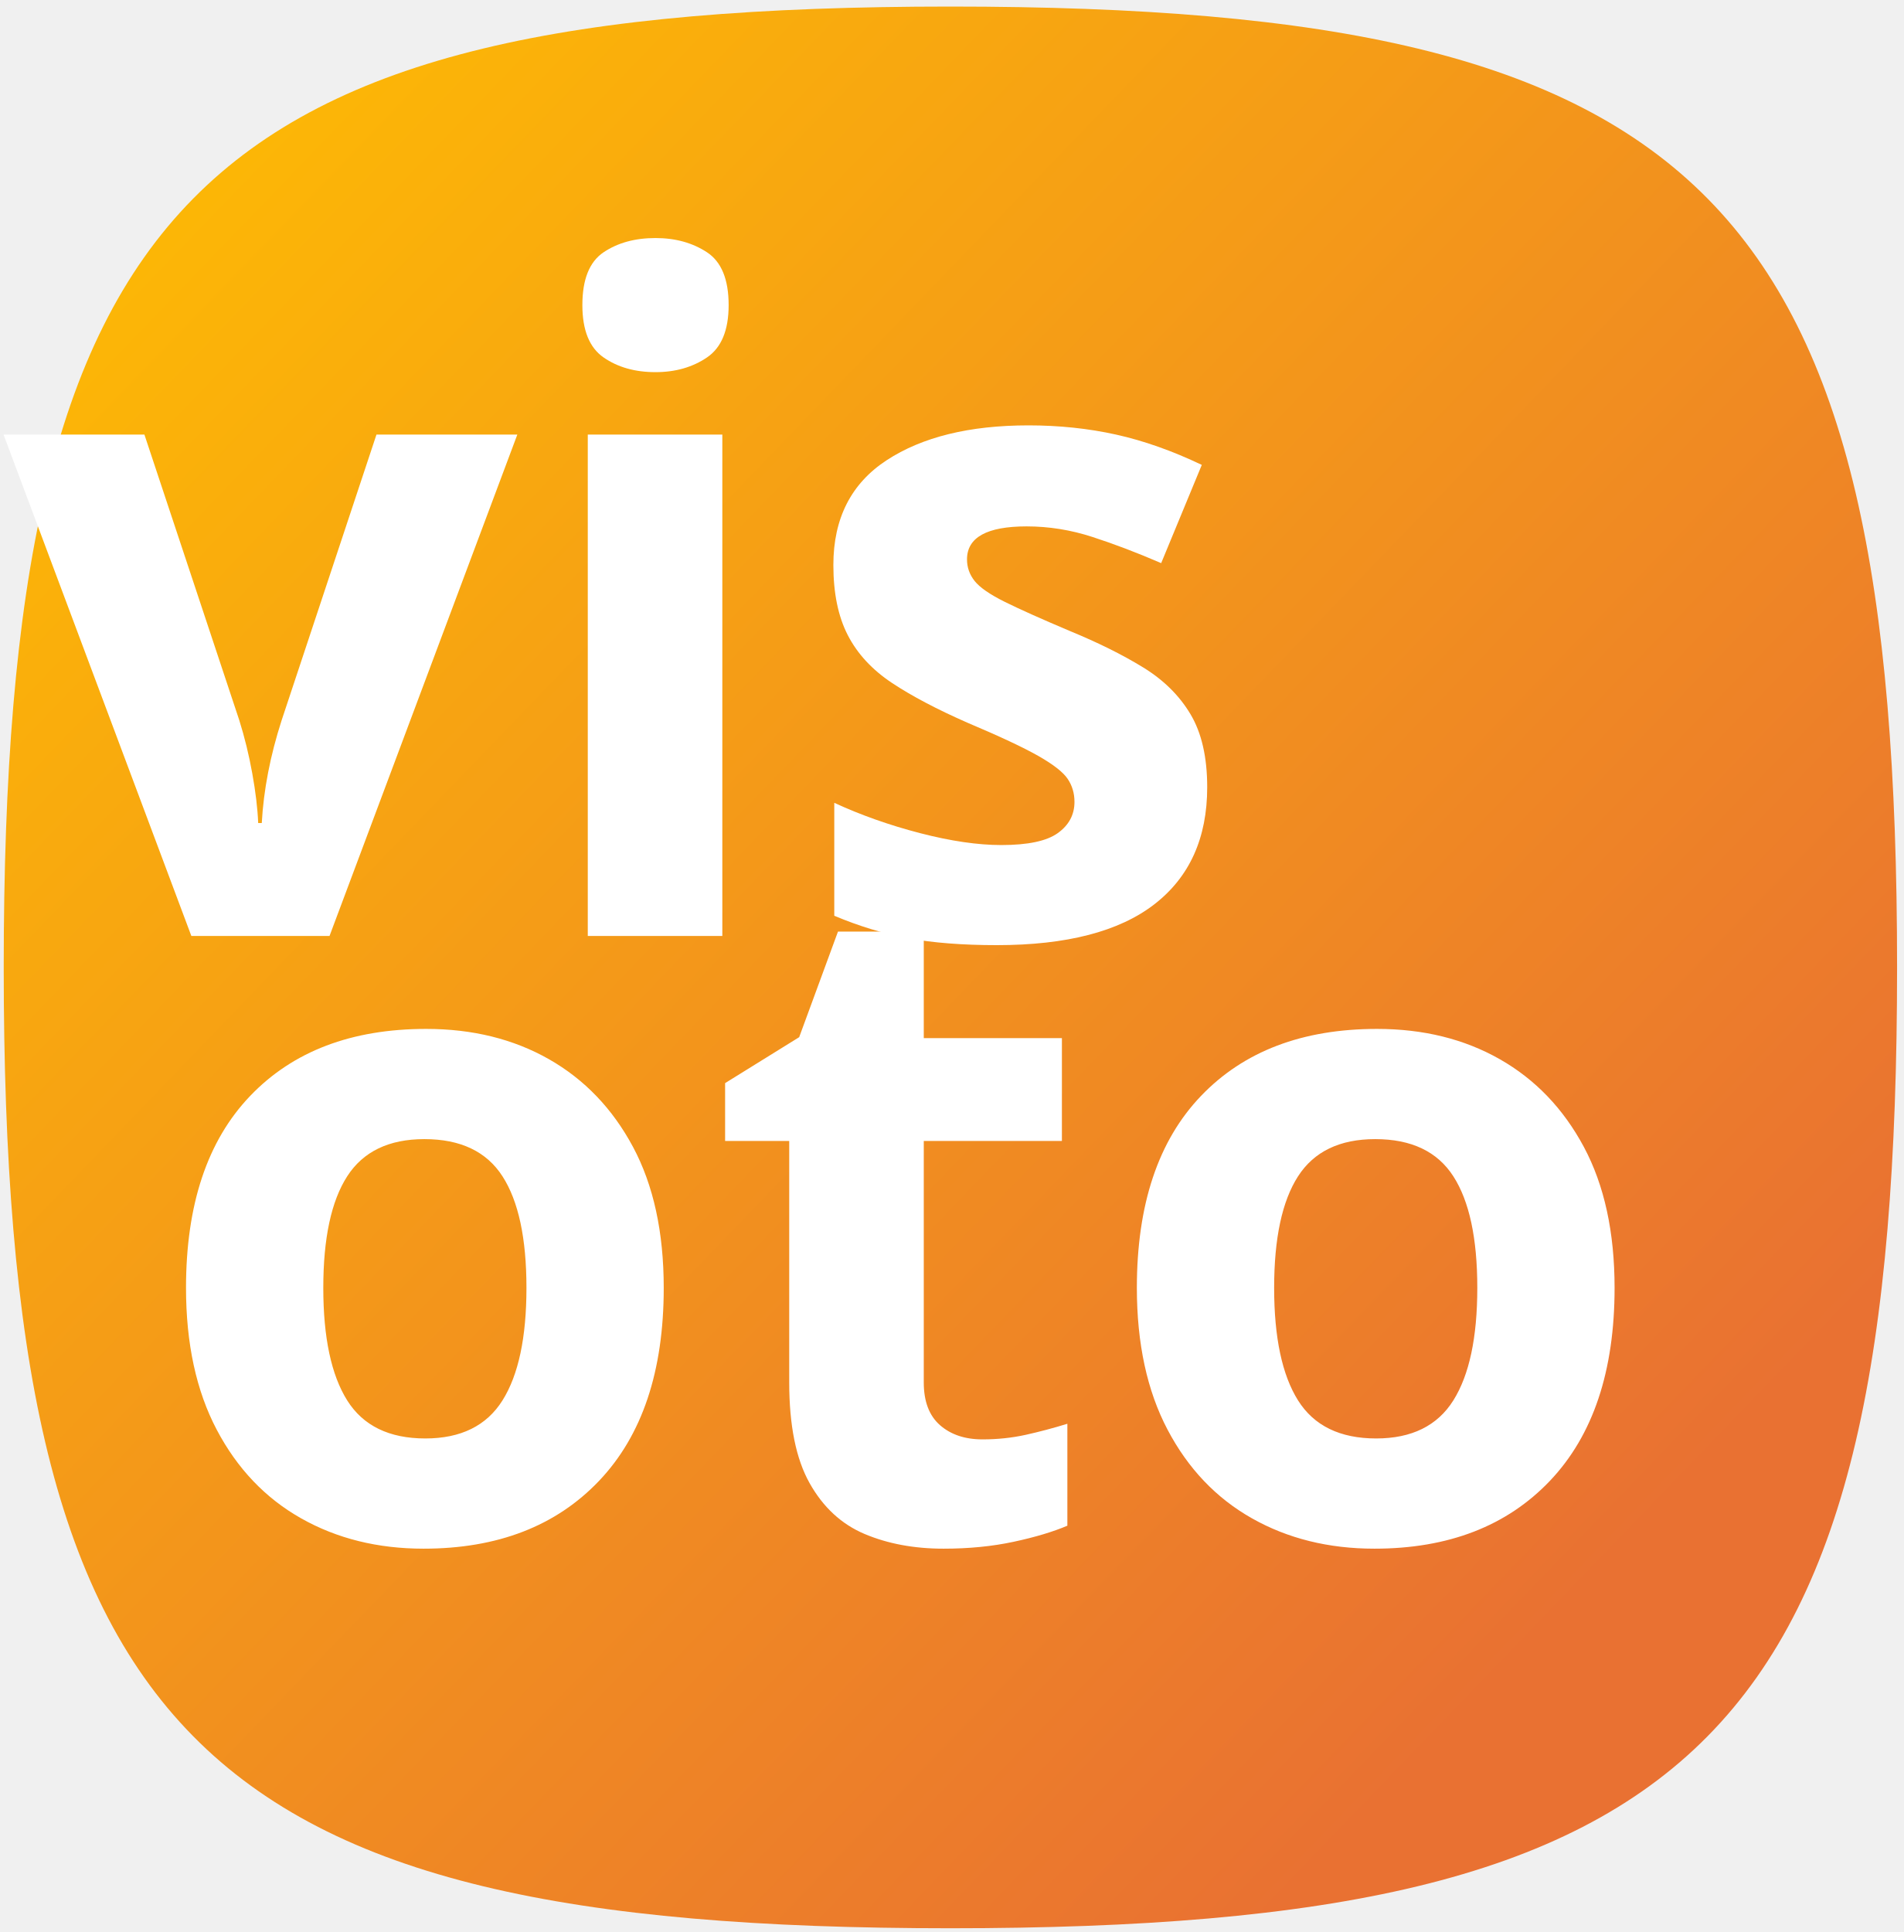
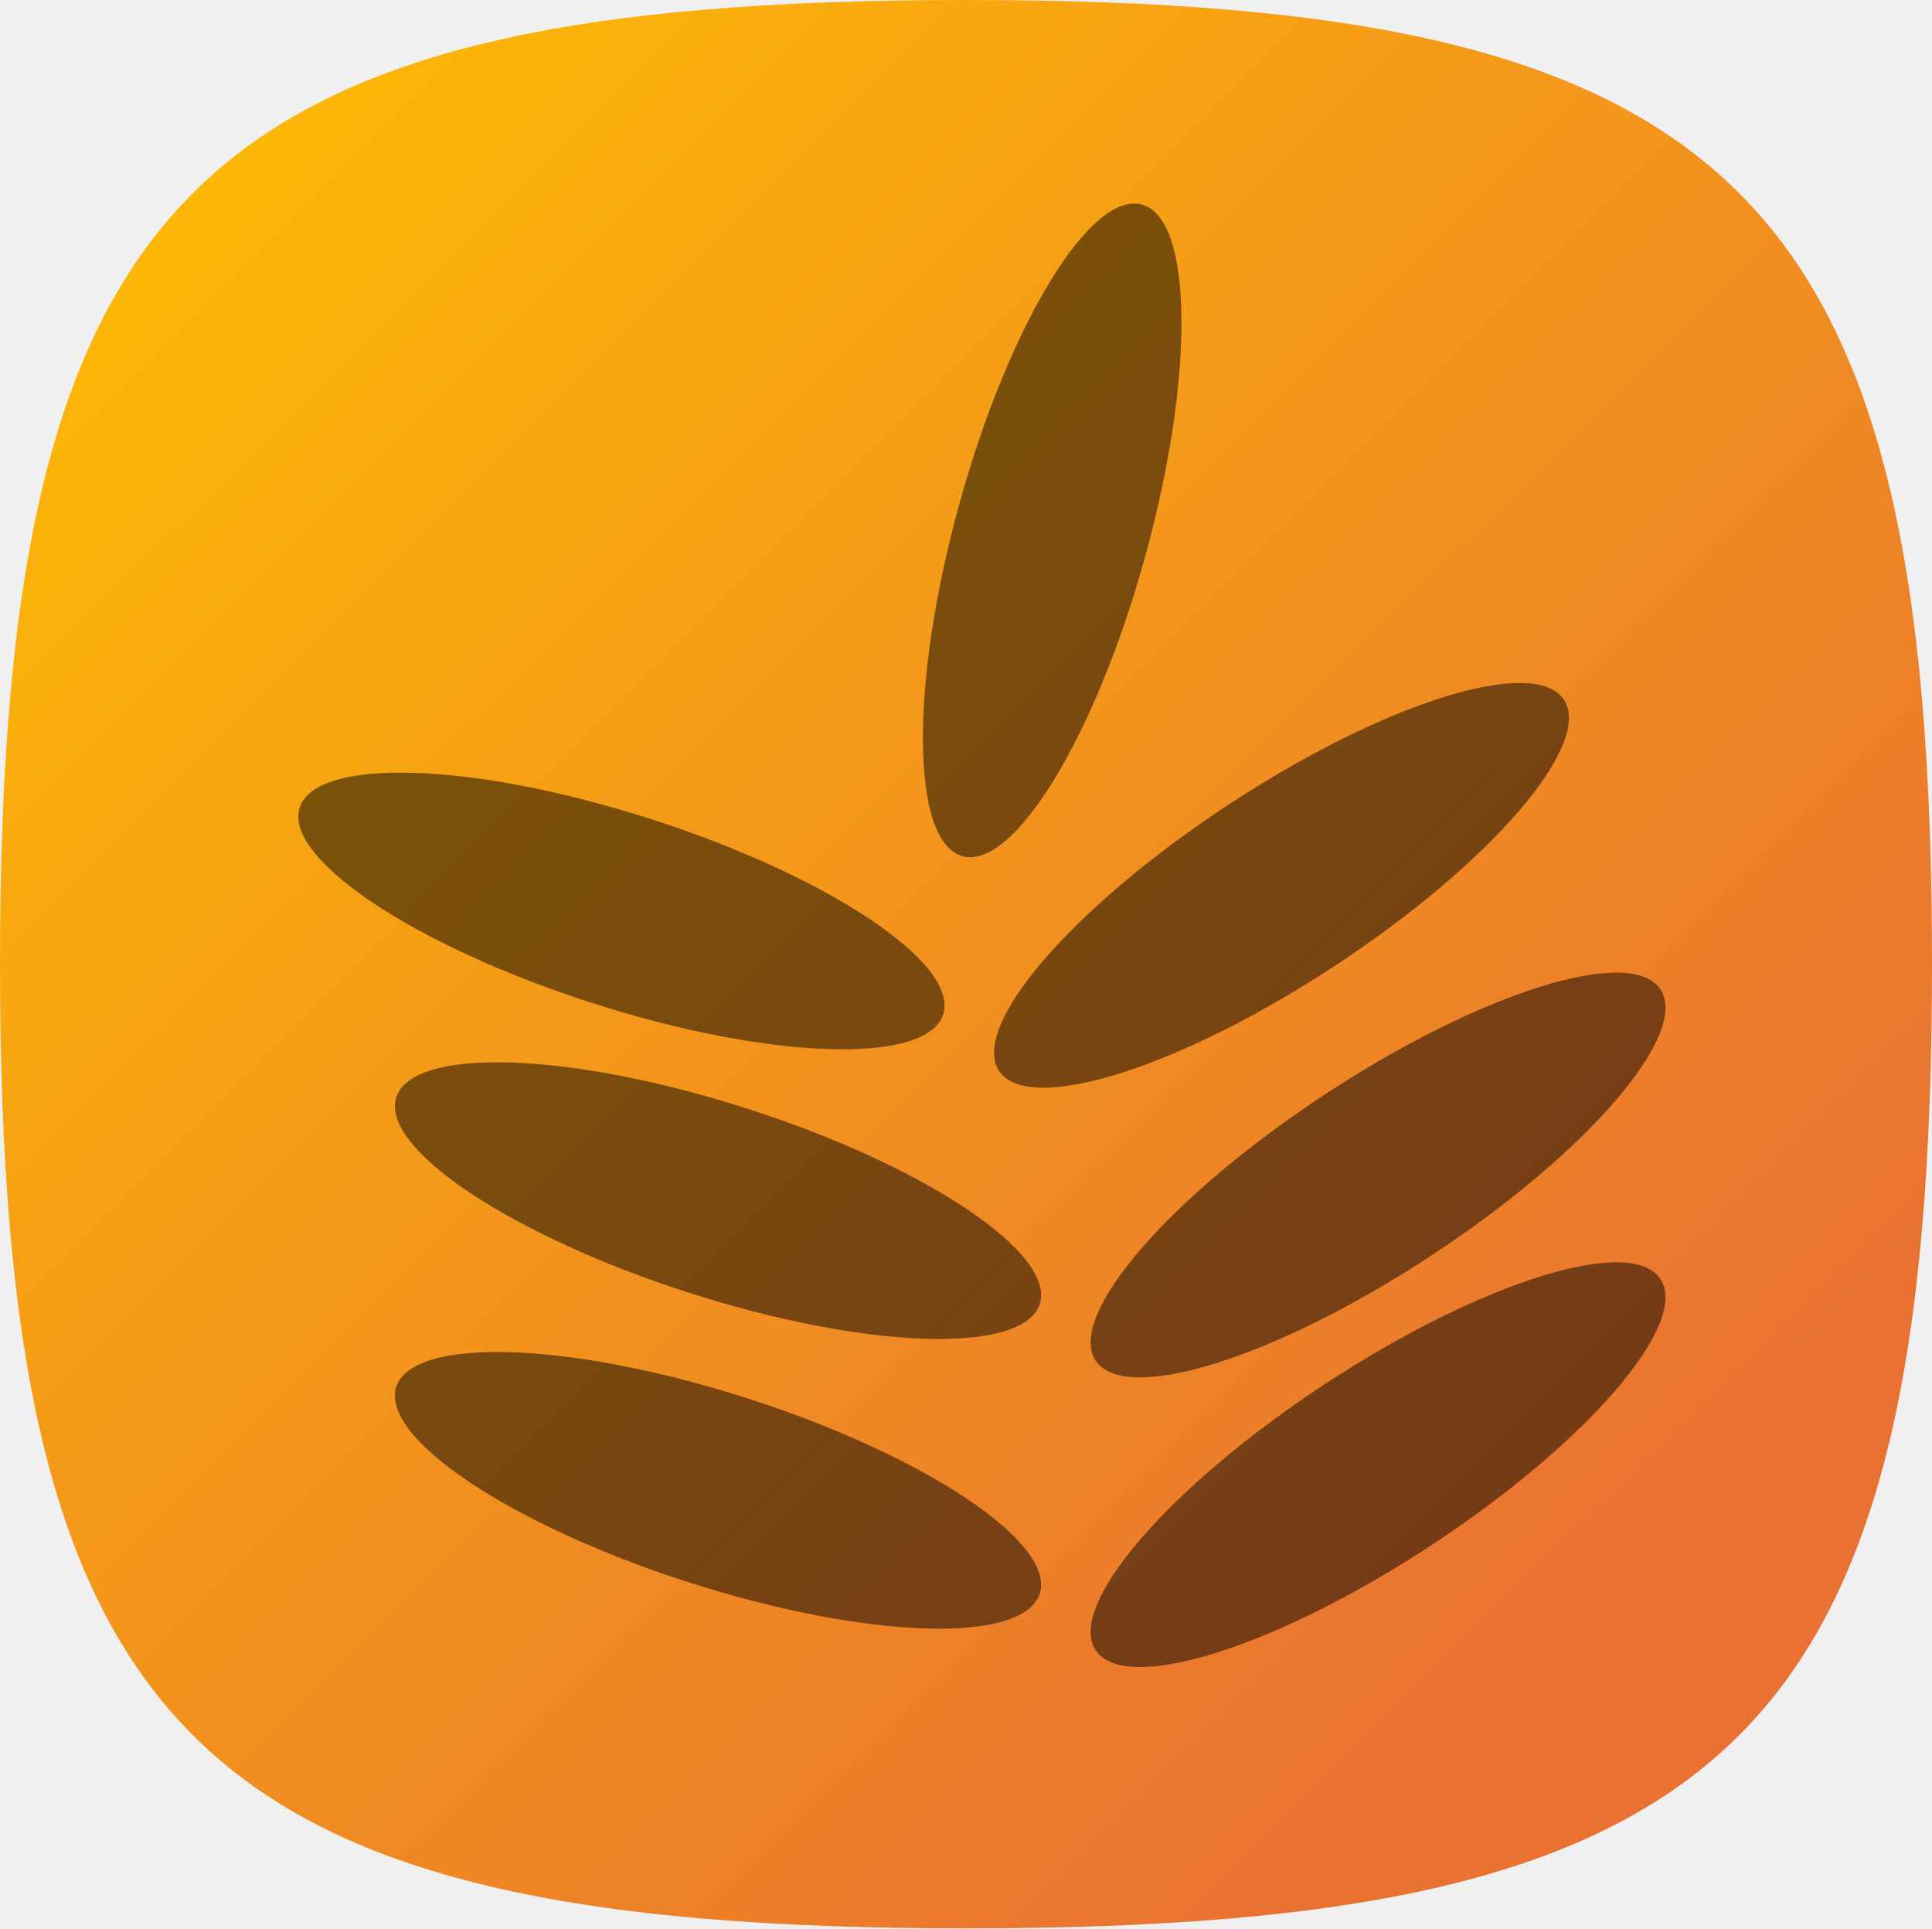
- <svg xmlns="http://www.w3.org/2000/svg" width="674" height="684" xml:space="preserve">
+ <svg xmlns="http://www.w3.org/2000/svg" width="520" height="519" xml:space="preserve" overflow="hidden">
  <defs>
-     <linearGradient id="fill0" spreadMethod="reflect" x1="1" x2="0" y1="1" y2="0">
+     <clipPath id="clip0">
+       <rect x="3707" y="822" width="520" height="519" />
+     </clipPath>
+     <linearGradient x1="4226.5" y1="1341.5" x2="3707.5" y2="821.5" gradientUnits="userSpaceOnUse" spreadMethod="reflect" id="fill1">
      <stop offset="0" stop-color="#E97132" />
      <stop offset="0.17" stop-color="#E97132" />
      <stop offset="1" stop-color="#FFC000" />
    </linearGradient>
  </defs>
-   <g class="layer" display="inline">
-     <g id="svg_1" transform="translate(-0.0882303 0.959693) scale(1.34323 1.36594) translate(0.0882303 -0.959693) translate(-0.0480042 1) matrix(0.959774 0 0 0.959693 -264.852 -319.578)">
-       <path d="m277,593.5c0,-207.6 52,-259.5 260,-259.5c208,0 260,51.9 260,259.5c0,207.6 -52,259.5 -260,259.5c-208,0 -260,-51.9 -260,-259.5" fill="url(#fill0)" fill-rule="evenodd" id="svg_2" />
-       <text fill="#FFFFFF" font-family="Aptos,Aptos_MSFontService,sans-serif" font-size="248" font-weight="700" id="svg_3" transform="matrix(1 0 0 1 276.952 585)">vis</text>
-       <text fill="#FFFFFF" font-family="Aptos,Aptos_MSFontService,sans-serif" font-size="248" font-weight="700" id="svg_4" transform="matrix(1 0 0 1 315.91 748)">oto</text>
-     </g>
+   <g clip-path="url(#clip0)" transform="translate(-3707 -822)">
+     <path d="M3707 1081.5C3707 873.9 3759 822 3967 822 4175 822 4227 873.9 4227 1081.5 4227 1289.1 4175 1341 3967 1341 3759 1341 3707 1289.1 3707 1081.5" fill="url(#fill1)" fill-rule="evenodd" />
+     <path d="M3787.66 1039.36C3792.05 1025.69 3834.38 1027.07 3882.21 1042.44 3930.03 1057.81 3965.24 1081.34 3960.85 1095 3956.46 1108.67 3914.14 1107.29 3866.31 1091.92 3818.49 1076.56 3783.27 1053.02 3787.66 1039.36Z" fill="#000000" fill-rule="evenodd" fill-opacity="0.502" />
+     <path d="M3975.89 1110.21C3968.01 1098.21 3995.66 1066.13 4037.65 1038.56 4079.64 1010.98 4120.06 998.354 4127.94 1010.35 4135.82 1022.35 4108.17 1054.43 4066.18 1082 4024.19 1109.58 3983.77 1122.21 3975.89 1110.21Z" fill="#000000" fill-rule="evenodd" fill-opacity="0.502" />
+     <path d="M3813.65 1117.32C3818.04 1103.65 3860.37 1105.03 3908.2 1120.4 3956.02 1135.77 3991.23 1159.3 3986.84 1172.96 3982.45 1186.63 3940.12 1185.25 3892.3 1169.88 3844.47 1154.52 3809.26 1130.98 3813.65 1117.32Z" fill="#000000" fill-rule="evenodd" fill-opacity="0.502" />
+     <path d="M4001.88 1188.17C3994 1176.17 4021.65 1144.1 4063.64 1116.52 4105.63 1088.94 4146.05 1076.32 4153.93 1088.31 4161.81 1100.31 4134.16 1132.39 4092.17 1159.96 4050.18 1187.54 4009.76 1200.17 4001.88 1188.17Z" fill="#000000" fill-rule="evenodd" fill-opacity="0.502" />
+     <path d="M3813.65 1195.28C3818.04 1181.62 3860.37 1183 3908.2 1198.36 3956.02 1213.73 3991.23 1237.26 3986.84 1250.93 3982.45 1264.59 3940.12 1263.21 3892.3 1247.84 3844.47 1232.48 3809.26 1208.94 3813.65 1195.28Z" fill="#000000" fill-rule="evenodd" fill-opacity="0.502" />
+     <path d="M4001.88 1266.13C3994 1254.14 4021.65 1222.06 4063.64 1194.48 4105.63 1166.91 4146.05 1154.28 4153.93 1166.27 4161.81 1178.27 4134.16 1210.35 4092.17 1237.92 4050.18 1265.5 4009.76 1278.13 4001.88 1266.13Z" fill="#000000" fill-rule="evenodd" fill-opacity="0.502" />
+     <path d="M3966.06 1052.43C3952.22 1048.62 3951.81 1006.27 3965.15 957.841 3978.49 909.411 4000.52 873.24 4014.36 877.051 4028.19 880.862 4028.6 923.212 4015.26 971.642 4001.92 1020.07 3979.89 1056.24 3966.06 1052.43Z" fill="#000000" fill-rule="evenodd" fill-opacity="0.502" />
  </g>
</svg>
